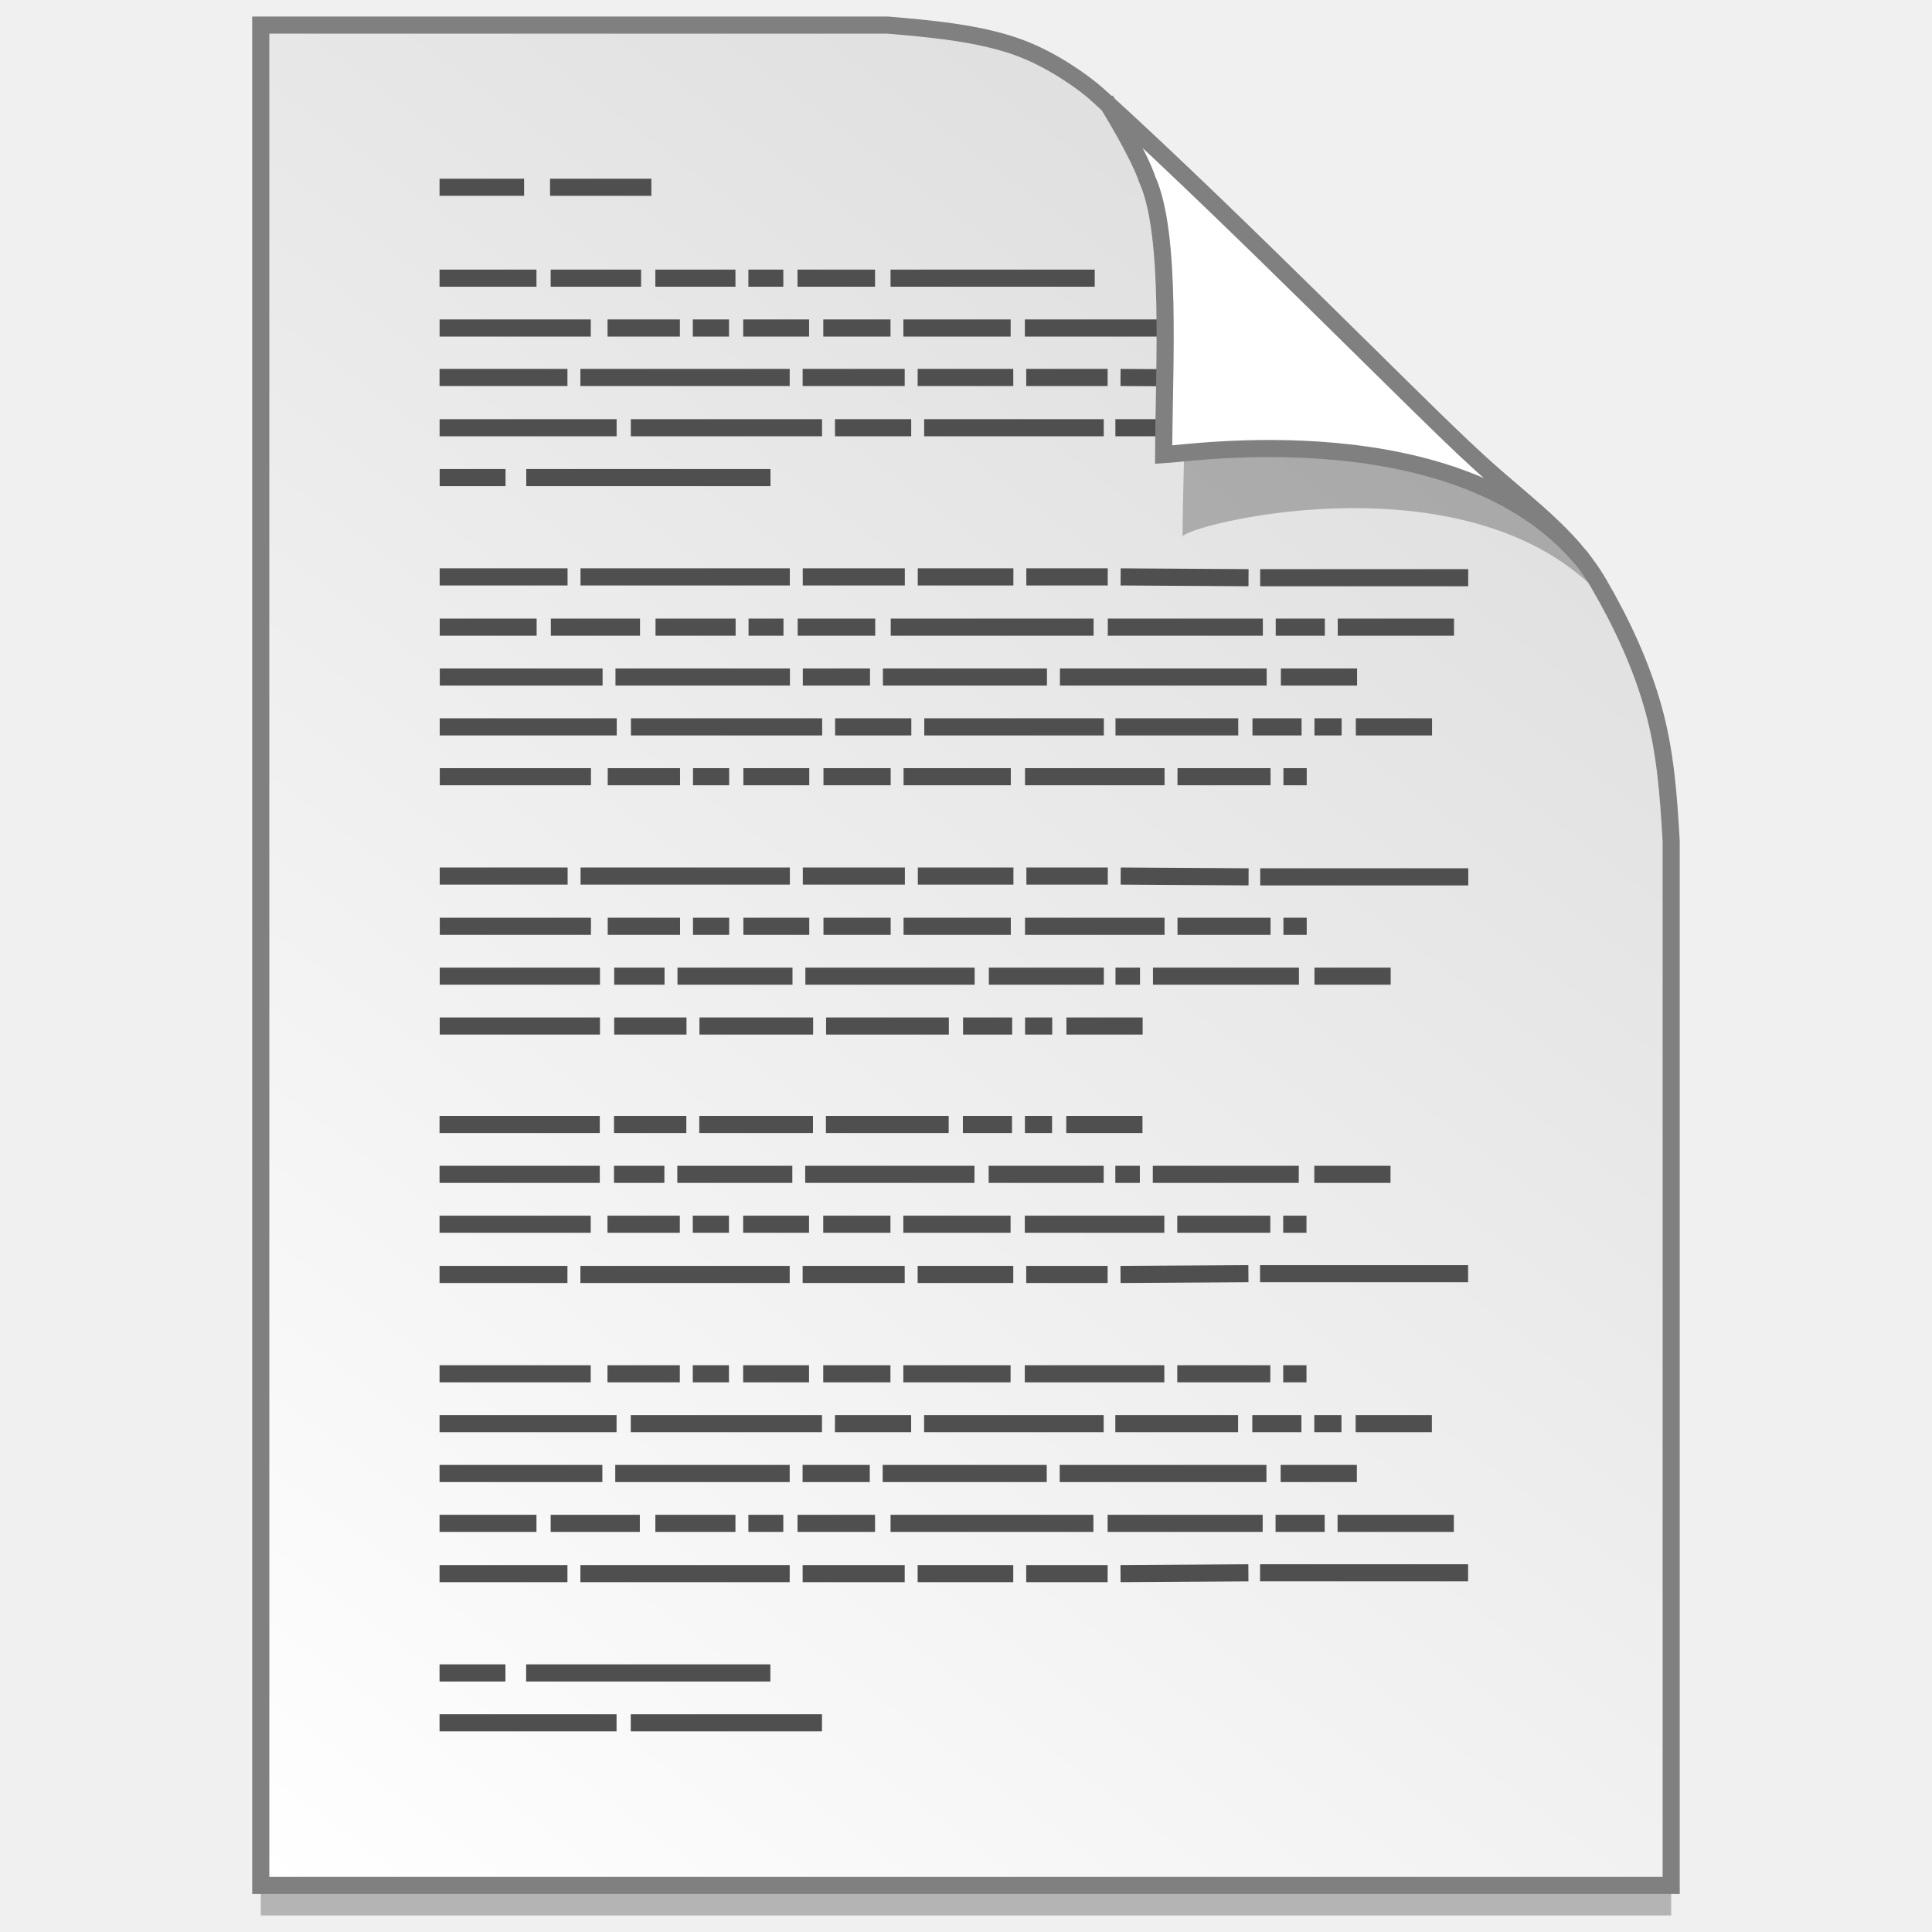
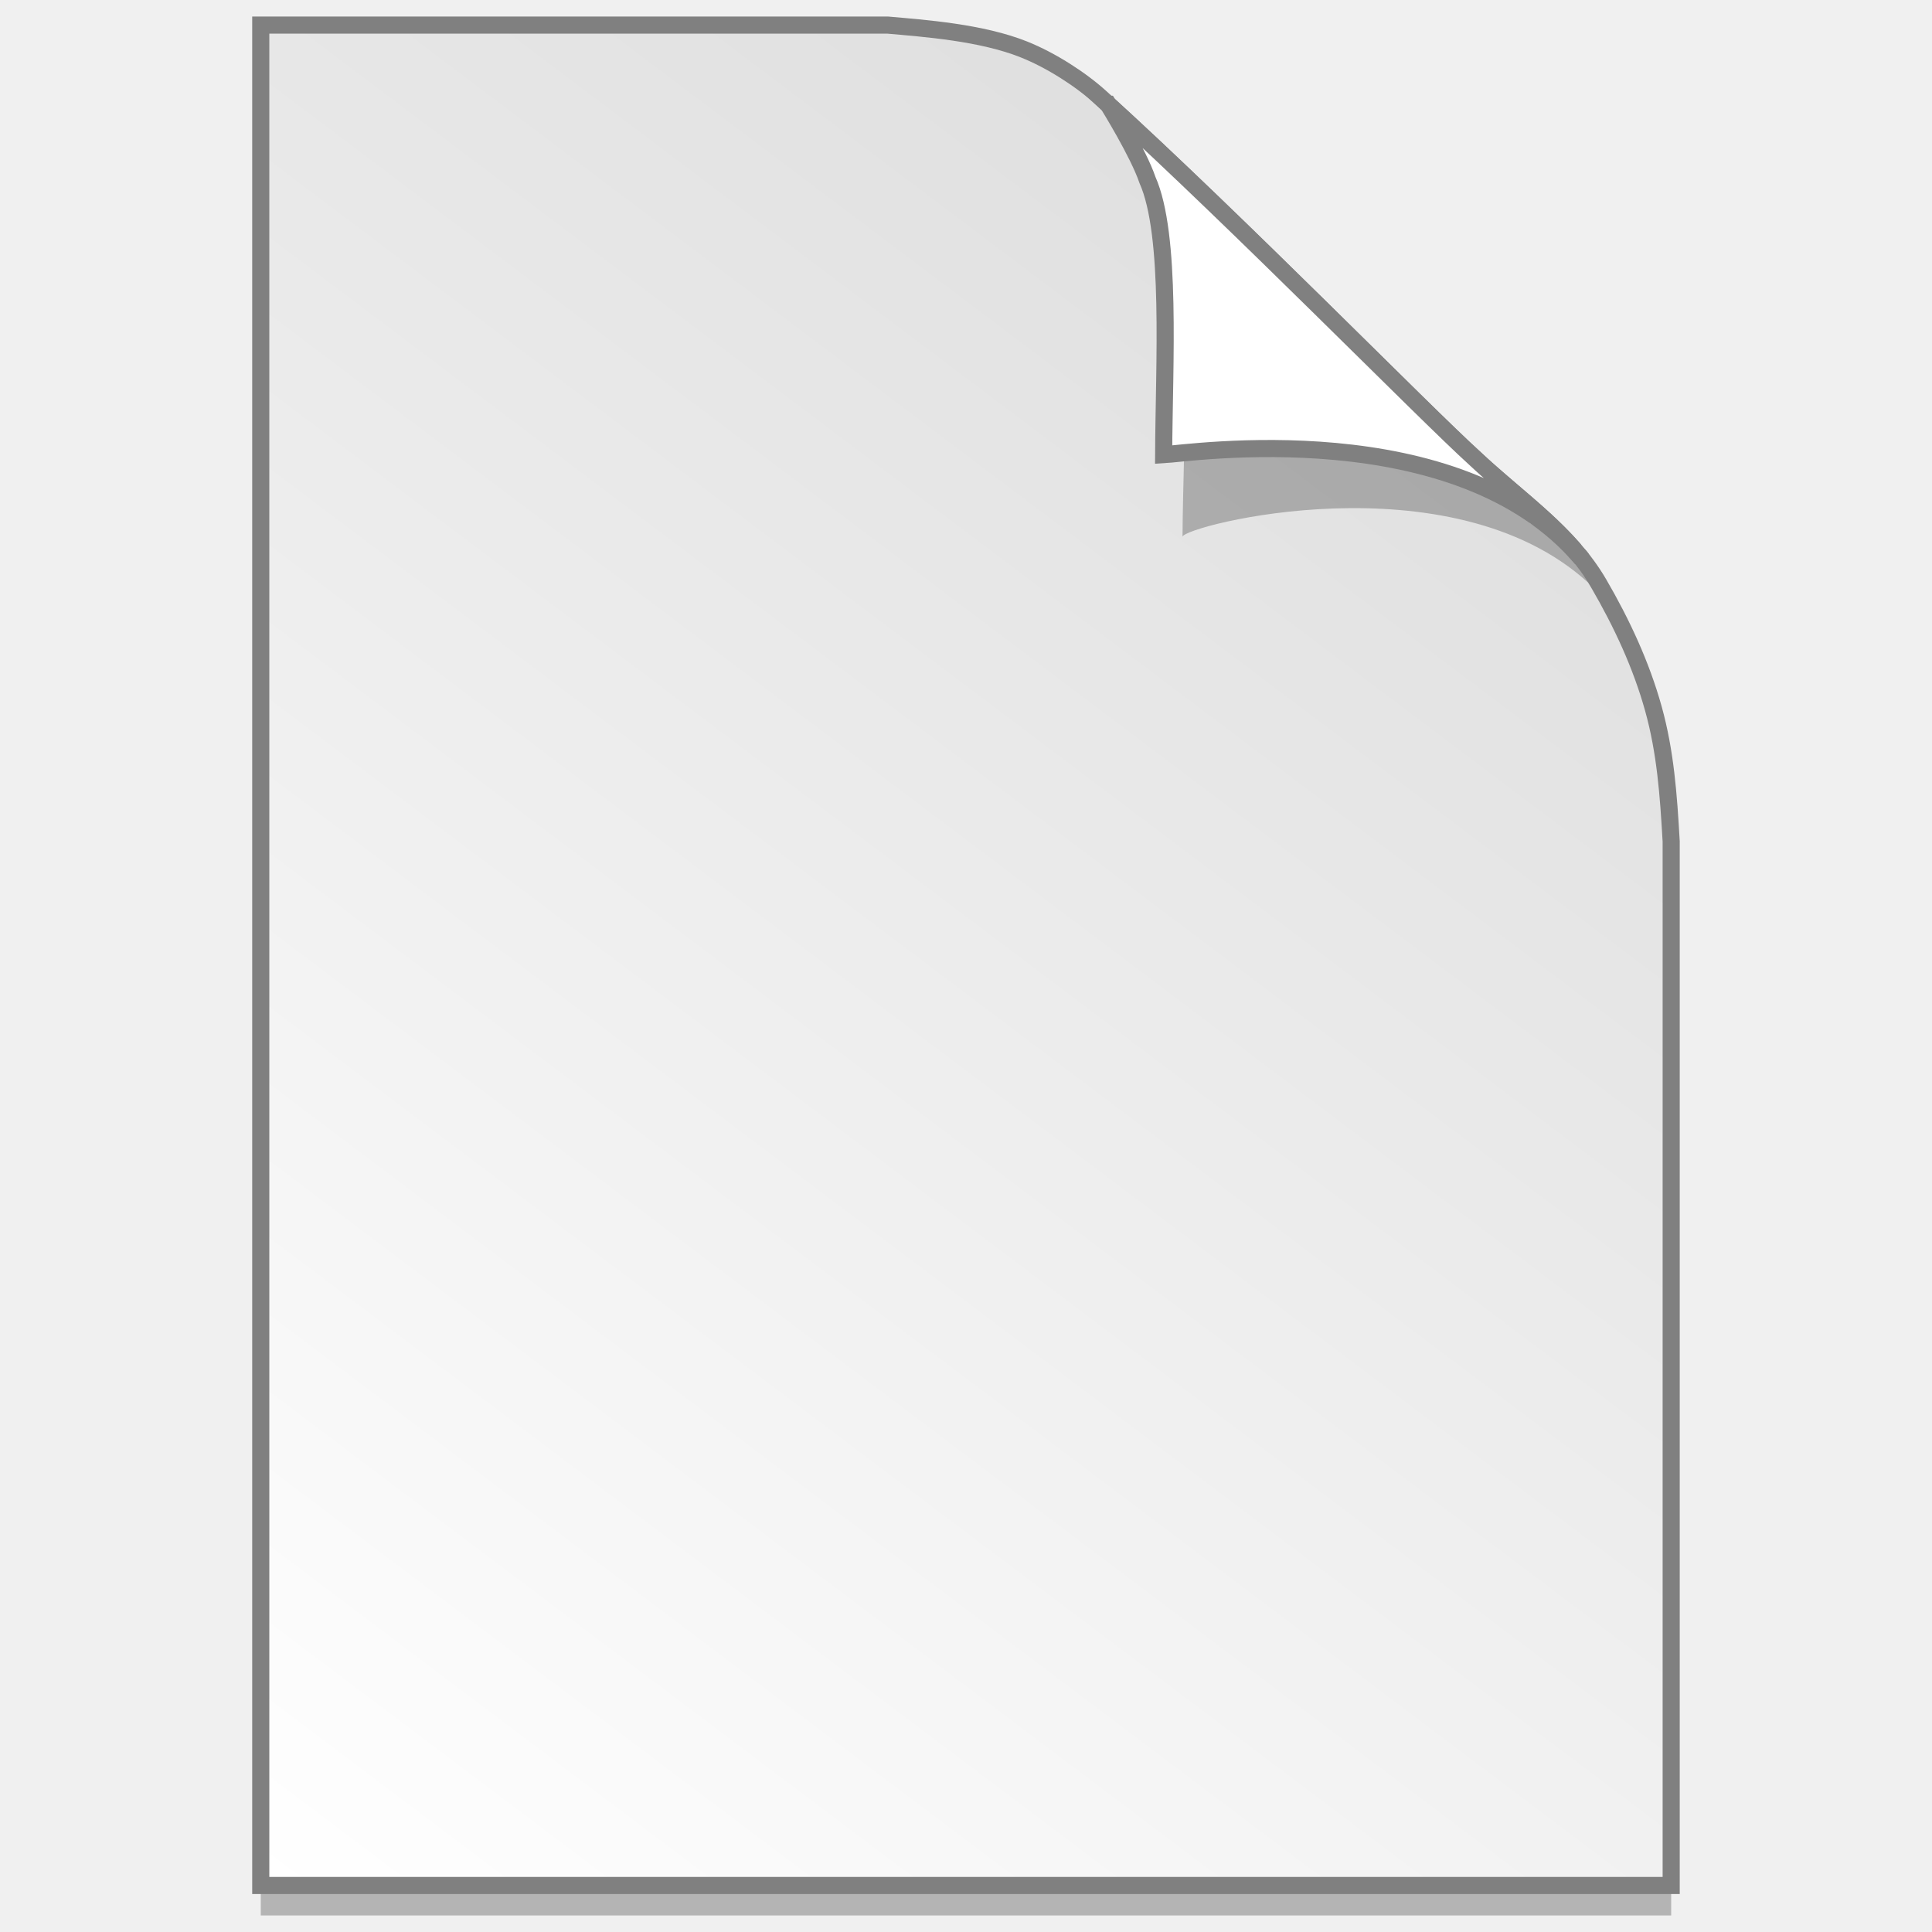
<svg xmlns="http://www.w3.org/2000/svg" xmlns:ns1="http://www.openswatchbook.org/uri/2009/osb" xmlns:xlink="http://www.w3.org/1999/xlink" width="128" height="128" viewBox="0 0 33.867 33.867" version="1.1" id="svg8">
  <defs id="defs2">
    <linearGradient id="linearGradient1830">
      <stop id="stop1826" style="stop-color:#d9d9d9;stop-opacity:1" offset="0" />
      <stop id="stop1828" style="stop-color:#ffffff;stop-opacity:1;" offset="1" />
    </linearGradient>
    <linearGradient ns1:paint="solid" id="linearGradient6987">
      <stop id="stop6985" offset="0" style="stop-color:#77d2fb;stop-opacity:1;" />
    </linearGradient>
    <linearGradient xlink:href="#linearGradient1830" id="linearGradient1503-8" x1="29.203" y1="263.522" x2="4.584" y2="296.168" gradientUnits="userSpaceOnUse" gradientTransform="matrix(1.001049,0,0,1.001038,-0.01775767,-0.2908623)" />
  </defs>
  <g id="layer1" transform="translate(0,-263.1333)">
    <path style="opacity:0.25;fill:#000000;fill-opacity:1;stroke:none;stroke-width:1.875;stroke-miterlimit:4;stroke-dasharray:none;stroke-opacity:1" d="M 4.571,264.098 V 296.71 H 29.295 v -18.3 c -0.047,-0.831 -0.102,-1.575 -0.312,-2.33 -0.214,-0.767 -0.552,-1.494 -0.956,-2.189 -0.517,-0.89 -1.39,-1.463 -2.167,-2.192 -0.471,-0.427 -1.488,-1.442 -2.719,-2.653 -1.221,-1.201 -2.653,-2.597 -3.849,-3.681 -0.353,-0.319 -0.866,-0.649 -1.343,-0.84 -0.37,-0.148 -0.805,-0.241 -1.226,-0.303 -0.433,-0.064 -0.851,-0.096 -1.164,-0.124 z" id="path5023-4" />
    <path id="path4623-8" d="m 4.571,263.573 v 32.612 H 29.295 v -18.3 c -0.047,-0.831 -0.102,-1.575 -0.312,-2.33 -0.214,-0.767 -0.552,-1.494 -0.956,-2.189 -0.517,-0.89 -1.39,-1.463 -2.167,-2.192 -0.471,-0.427 -1.488,-1.442 -2.719,-2.653 -1.221,-1.201 -2.653,-2.597 -3.849,-3.681 -0.353,-0.319 -0.866,-0.649 -1.343,-0.84 -0.37,-0.148 -0.805,-0.241 -1.226,-0.303 -0.433,-0.064 -0.851,-0.096 -1.164,-0.124 z" style="opacity:1;fill:url(#linearGradient1503-8);fill-opacity:1;stroke:#808080;stroke-width:0.3;stroke-miterlimit:4;stroke-dasharray:none;stroke-opacity:1" />
-     <g id="g1024">
-       <path style="fill:none;stroke:#4f4f4f;stroke-width:0.3;stroke-linecap:butt;stroke-linejoin:miter;stroke-miterlimit:4;stroke-dasharray:none;stroke-opacity:1" id="path997" d="m 7.705,268.009 h 1.699 z m 1.948,0 h 1.585 z m 1.835,0 h 1.404 z m 1.631,0 h 0.612 z m 0.861,0 h 1.359 z m 1.631,0 h 3.579 z m -7.905,0.874 h 2.65 z m 2.944,0 h 1.268 z m 1.495,0 h 0.634 z m 0.883,0 h 1.155 z m 1.404,0 h 1.178 z m 1.404,0 h 1.88 z m 2.129,0 h 2.446 z m 2.673,0 h 1.631 z m 1.857,0 h 0.408 z m -14.79,0.867 h 2.242 z m 2.469,0 h 3.669 z m 3.896,0 h 1.789 z m 2.016,0 h 1.676 z m 1.903,0 h 1.427 z m 1.653,0 2.242,0.014 z m 2.446,0.014 h 2.073 z m -14.382,0.867 h 3.103 z m 3.352,0 h 3.352 z m 3.579,0 h 1.336 z m 1.563,0 h 3.148 z m 3.352,0 h 2.152 z m 2.401,0 h 0.861 z m 1.087,0 h 0.476 z m 0.725,0 h 1.336 z m -16.058,0.874 h 1.155 z m 1.518,0 h 4.281 z m -1.518,1.741 h 2.242 z m 2.469,0 h 3.669 z m 3.896,0 h 1.789 z m 2.016,0 h 1.676 z m 1.903,0 h 1.427 z m 1.653,0 2.242,0.014 z m 2.446,0.014 h 3.647 z m -14.382,0.867 h 1.699 z m 1.948,0 h 1.563 z m 1.835,0 h 1.404 z m 1.631,0 h 0.612 z m 0.861,0 h 1.359 z m 1.631,0 h 3.556 z m 3.805,0 h 2.718 z m 2.944,0 h 0.861 z m 1.087,0 h 2.038 z m -15.741,0.874 h 2.854 z m 3.08,0 h 3.058 z m 3.284,0 h 1.178 z m 1.404,0 h 2.876 z m 3.103,0 h 3.624 z m 3.873,0 h 1.336 z m -14.745,0.874 h 3.103 z m 3.352,0 h 3.352 z m 3.579,0 h 1.336 z m 1.563,0 h 3.148 z m 3.352,0 h 2.152 z m 2.401,0 h 0.861 z m 1.087,0 h 0.476 z m 0.725,0 h 1.336 z m -16.058,0.874 h 2.65 z m 2.944,0 h 1.268 z m 1.495,0 h 0.634 z m 0.883,0 h 1.155 z m 1.404,0 h 1.178 z m 1.404,0 h 1.88 z m 2.129,0 h 2.446 z m 2.673,0 h 1.631 z m 1.857,0 h 0.408 z m -14.79,1.741 h 2.242 z m 2.469,0 h 3.669 z m 3.896,0 h 1.789 z m 2.016,0 h 1.676 z m 1.903,0 h 1.427 z m 1.653,0 2.242,0.014 z m 2.446,0.014 h 3.647 z m -14.382,0.867 h 2.65 z m 2.944,0 h 1.268 z m 1.495,0 h 0.634 z m 0.883,0 h 1.155 z m 1.404,0 h 1.178 z m 1.404,0 h 1.88 z m 2.129,0 h 2.446 z m 2.673,0 h 1.631 z m 1.857,0 h 0.408 z m -14.79,0.874 h 2.809 z m 3.058,0 h 0.883 z m 1.11,0 h 2.016 z m 2.242,0 h 2.967 z m 3.216,0 h 2.016 z m 2.22,0 h 0.43 z m 0.657,0 h 2.559 z m 2.831,0 h 1.336 z m -15.334,0.874 h 2.809 z m 3.058,0 h 1.268 z m 1.495,0 h 1.993 z m 2.22,0 h 2.152 z m 2.401,0 h 0.861 z m 1.087,0 h 0.476 z m 0.725,0 h 1.336 z" />
-       <path d="m 7.705,293.333 h 3.103 z m 3.352,0 h 3.352 z m -3.352,-0.874 h 1.155 z m 1.518,0 h 4.281 z m -1.518,-1.741 h 2.242 z m 2.469,0 h 3.669 z m 3.896,0 h 1.789 z m 2.016,0 h 1.676 z m 1.903,0 h 1.427 z m 1.653,0 2.242,-0.014 z m 2.446,-0.014 h 3.647 z M 7.705,289.837 h 1.699 z m 1.948,0 h 1.563 z m 1.835,0 h 1.404 z m 1.631,0 h 0.612 z m 0.861,0 h 1.359 z m 1.631,0 h 3.556 z m 3.805,0 h 2.718 z m 2.944,0 h 0.861 z m 1.087,0 h 2.038 z M 7.705,288.963 h 2.854 z m 3.08,0 h 3.058 z m 3.284,0 h 1.178 z m 1.404,0 h 2.876 z m 3.103,0 h 3.624 z m 3.873,0 h 1.336 z M 7.705,288.089 h 3.103 z m 3.352,0 h 3.352 z m 3.579,0 h 1.336 z m 1.563,0 h 3.148 z m 3.352,0 h 2.152 z m 2.401,0 h 0.861 z m 1.087,0 h 0.476 z m 0.725,0 h 1.336 z M 7.705,287.215 h 2.65 z m 2.944,0 h 1.268 z m 1.495,0 h 0.634 z m 0.883,0 h 1.155 z m 1.404,0 h 1.178 z m 1.404,0 h 1.88 z m 2.129,0 h 2.446 z m 2.673,0 h 1.631 z m 1.857,0 h 0.408 z M 7.705,285.474 h 2.242 z m 2.469,0 h 3.669 z m 3.896,0 h 1.789 z m 2.016,0 h 1.676 z m 1.903,0 h 1.427 z m 1.653,0 2.242,-0.014 z m 2.446,-0.014 h 3.647 z M 7.705,284.593 h 2.65 z m 2.944,0 h 1.268 z m 1.495,0 h 0.634 z m 0.883,0 h 1.155 z m 1.404,0 h 1.178 z m 1.404,0 h 1.88 z m 2.129,0 h 2.446 z m 2.673,0 h 1.631 z m 1.857,0 h 0.408 z M 7.705,283.719 h 2.809 z m 3.058,0 h 0.883 z m 1.11,0 h 2.016 z m 2.242,0 h 2.967 z m 3.216,0 h 2.016 z m 2.22,0 h 0.43 z m 0.657,0 h 2.559 z m 2.831,0 h 1.336 z m -15.334,-0.874 h 2.809 z m 3.058,0 h 1.268 z m 1.495,0 h 1.993 z m 2.22,0 h 2.152 z m 2.401,0 h 0.861 z m 1.087,0 h 0.476 z m 0.725,0 h 1.336 z" id="path999" style="fill:none;stroke:#4f4f4f;stroke-width:0.3;stroke-linecap:butt;stroke-linejoin:miter;stroke-miterlimit:4;stroke-dasharray:none;stroke-opacity:1" />
-       <path style="fill:none;stroke:#4f4f4f;stroke-width:0.3;stroke-linecap:butt;stroke-linejoin:miter;stroke-miterlimit:4;stroke-dasharray:none;stroke-opacity:1" id="path1001" d="m 7.705,266.416 h 1.482 z m 1.937,0 h 1.776 z" />
-     </g>
    <path id="path1355-8" d="m 19.751,265.484 c 0.016,0.026 0.561,0.905 0.728,1.399 0.452,1.012 0.259,3.972 0.25,5.659 0.028,-0.194 4.691,-1.396 7.111,0.805 -0.015,-0.027 -0.049,-0.08 -0.125,-0.186 -0.072,-0.1 -0.183,-0.249 -0.372,-0.442 -0.528,-0.605 -0.231,-0.085 -0.805,-0.682 -0.497,-0.45 -1.569,-1.52 -2.868,-2.798 -1.241,-1.221 -2.687,-2.63 -3.919,-3.754 z" style="opacity:0.248;fill:#000000;fill-opacity:1;stroke:none;stroke-width:0.3;stroke-miterlimit:4;stroke-dasharray:none;stroke-opacity:1" />
    <path style="opacity:1;fill:#ffffff;fill-opacity:1;stroke:#808080;stroke-width:0.3;stroke-miterlimit:4;stroke-dasharray:none;stroke-opacity:1" d="m 19.424,264.961 c 0.015,0.025 0.532,0.858 0.69,1.326 0.428,0.96 0.292,3.218 0.284,4.817 0.429,-0.022 5.16,-0.737 7.328,1.824 -0.029,-0.051 -0.103,-0.093 -0.144,-0.173 -0.501,-0.573 -1.14,-1.034 -1.724,-1.582 -0.471,-0.427 -1.488,-1.442 -2.72,-2.653 -1.177,-1.158 -2.548,-2.493 -3.716,-3.559 z" id="path4753-0" />
    <g style="stroke-width:4.084" id="layer1-4-3" transform="matrix(0.5360241,0,0,0.5372689,-234.9337,-13.7853)">
      <g style="stroke-width:4.084" id="layer1-3-65-9" transform="translate(0.4198824,0.03484499)" />
    </g>
    <g style="stroke-width:4.084" id="layer1-4" transform="matrix(0.5360241,0,0,0.5372689,-234.9337,-13.7603)">
      <g style="stroke-width:4.084" id="layer1-3-65" transform="translate(0.4198824,0.03484499)" />
    </g>
  </g>
</svg>
